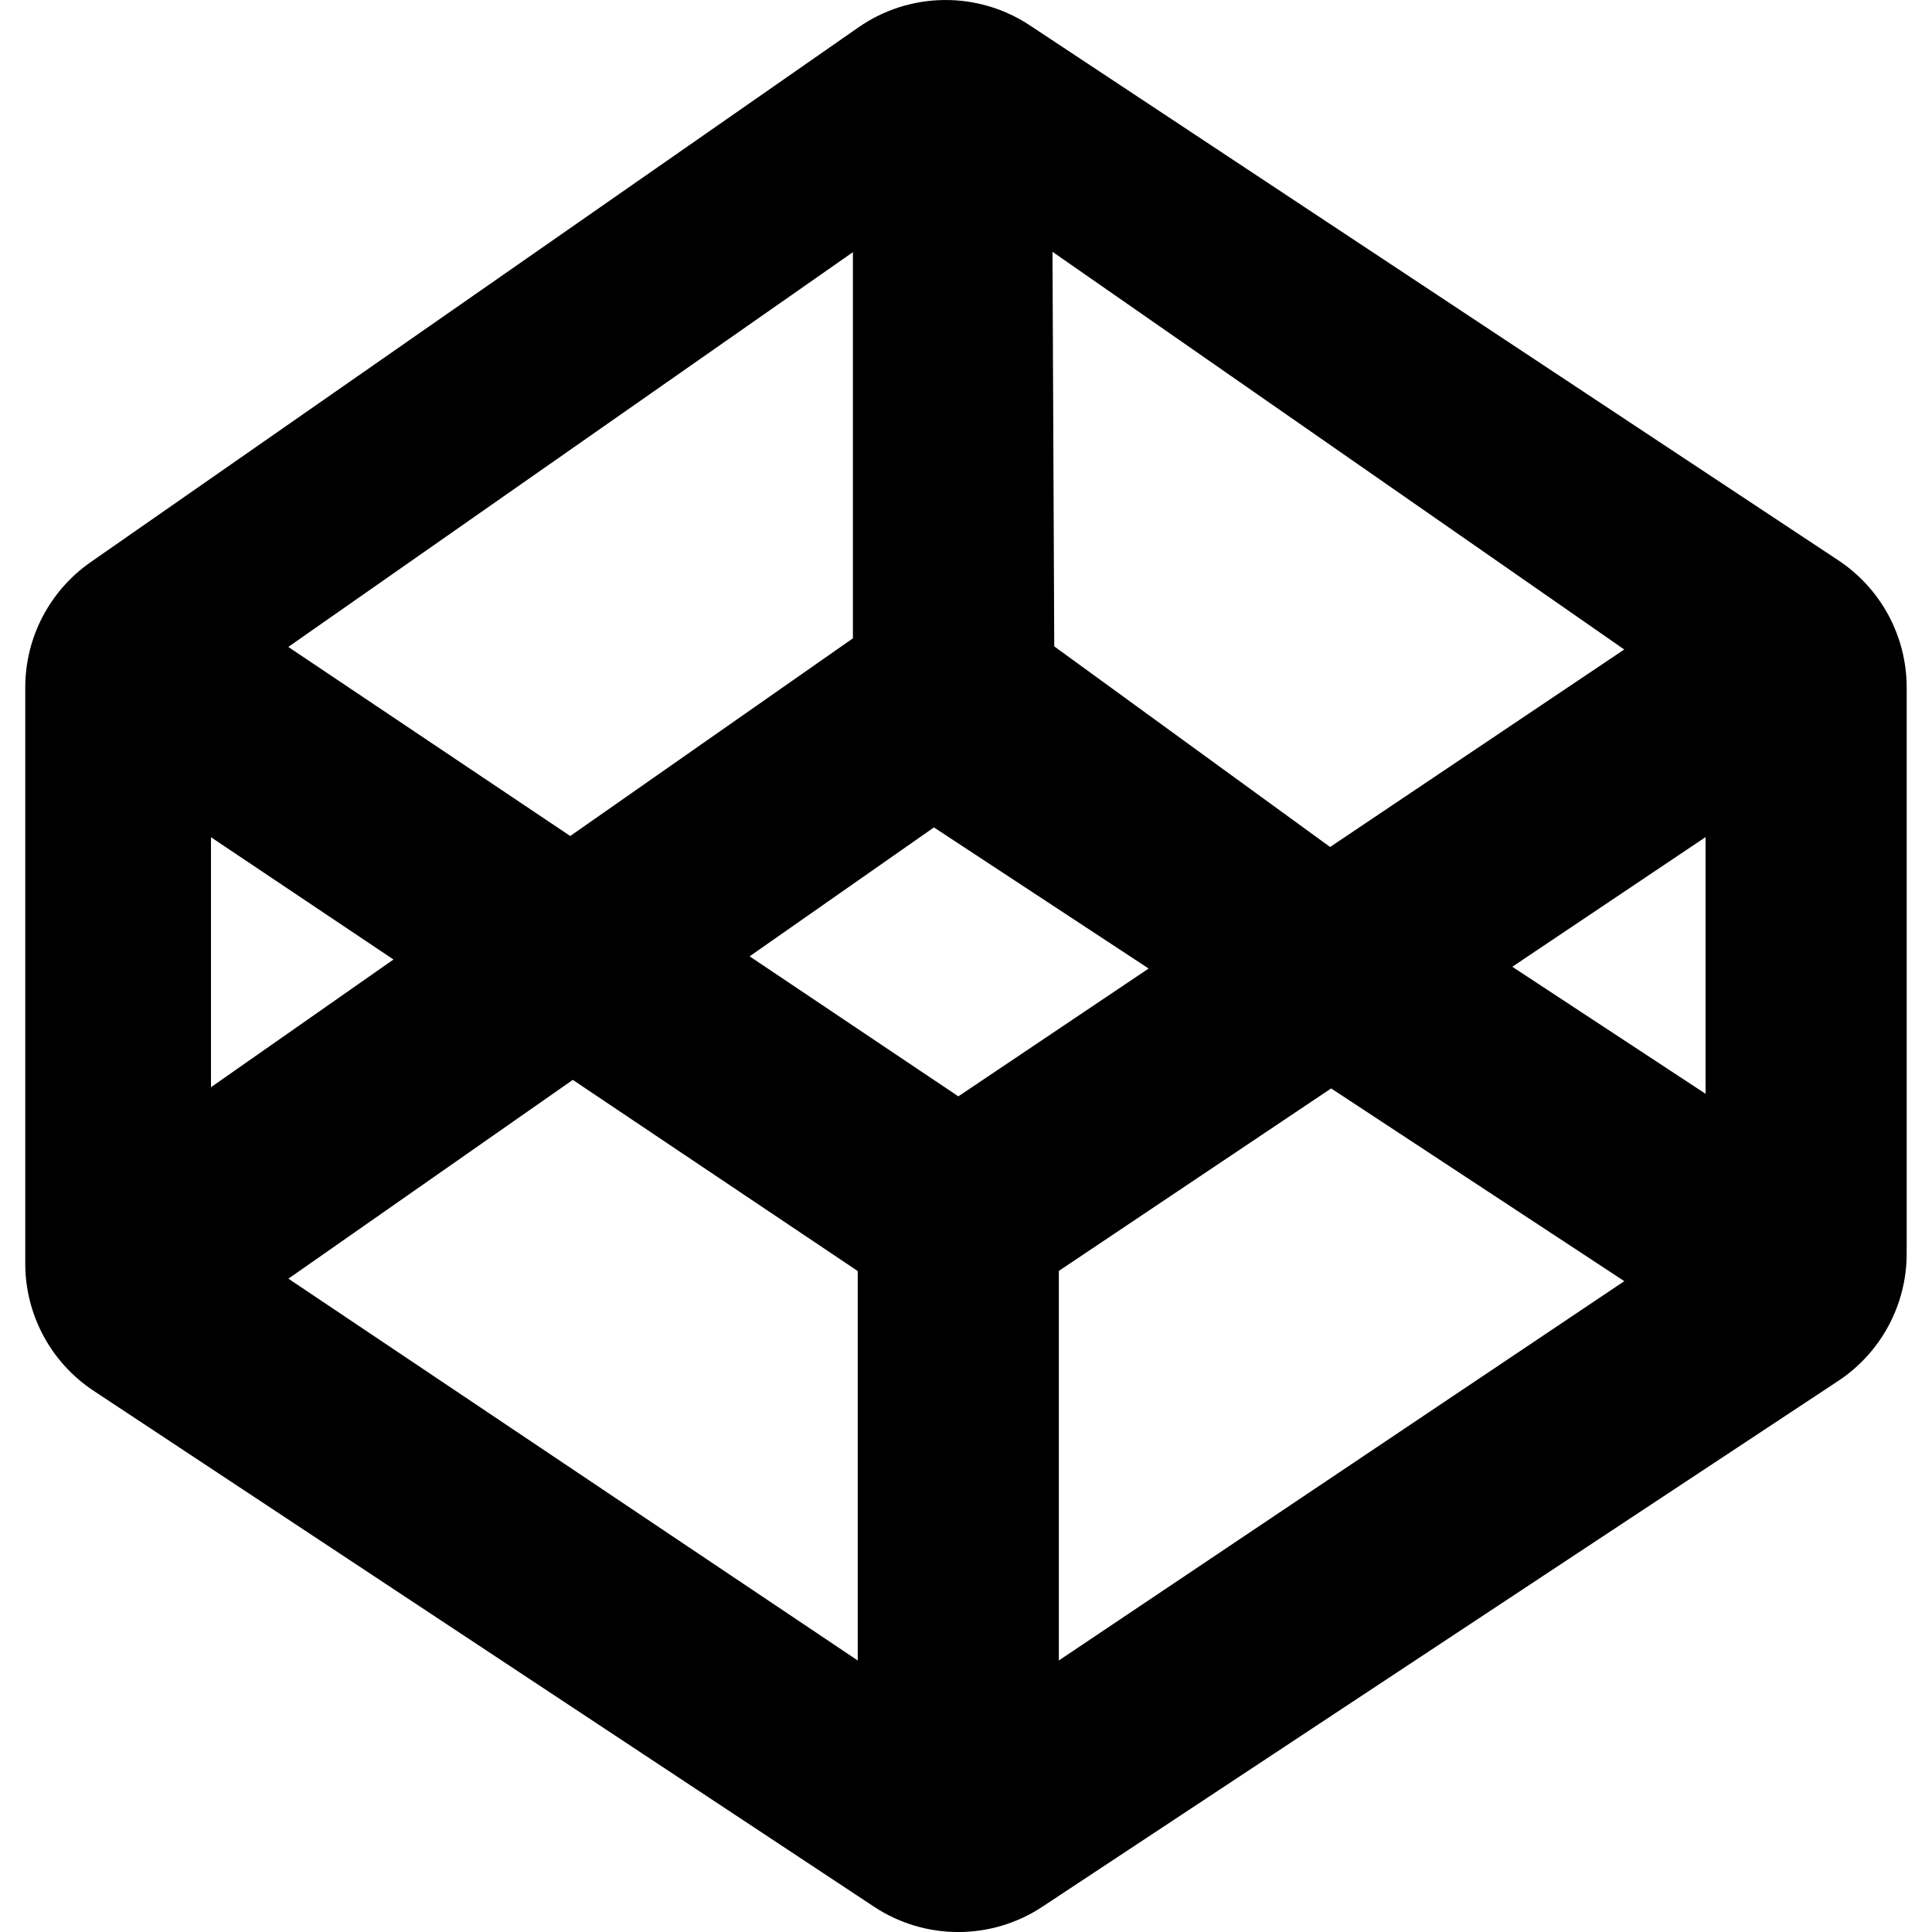
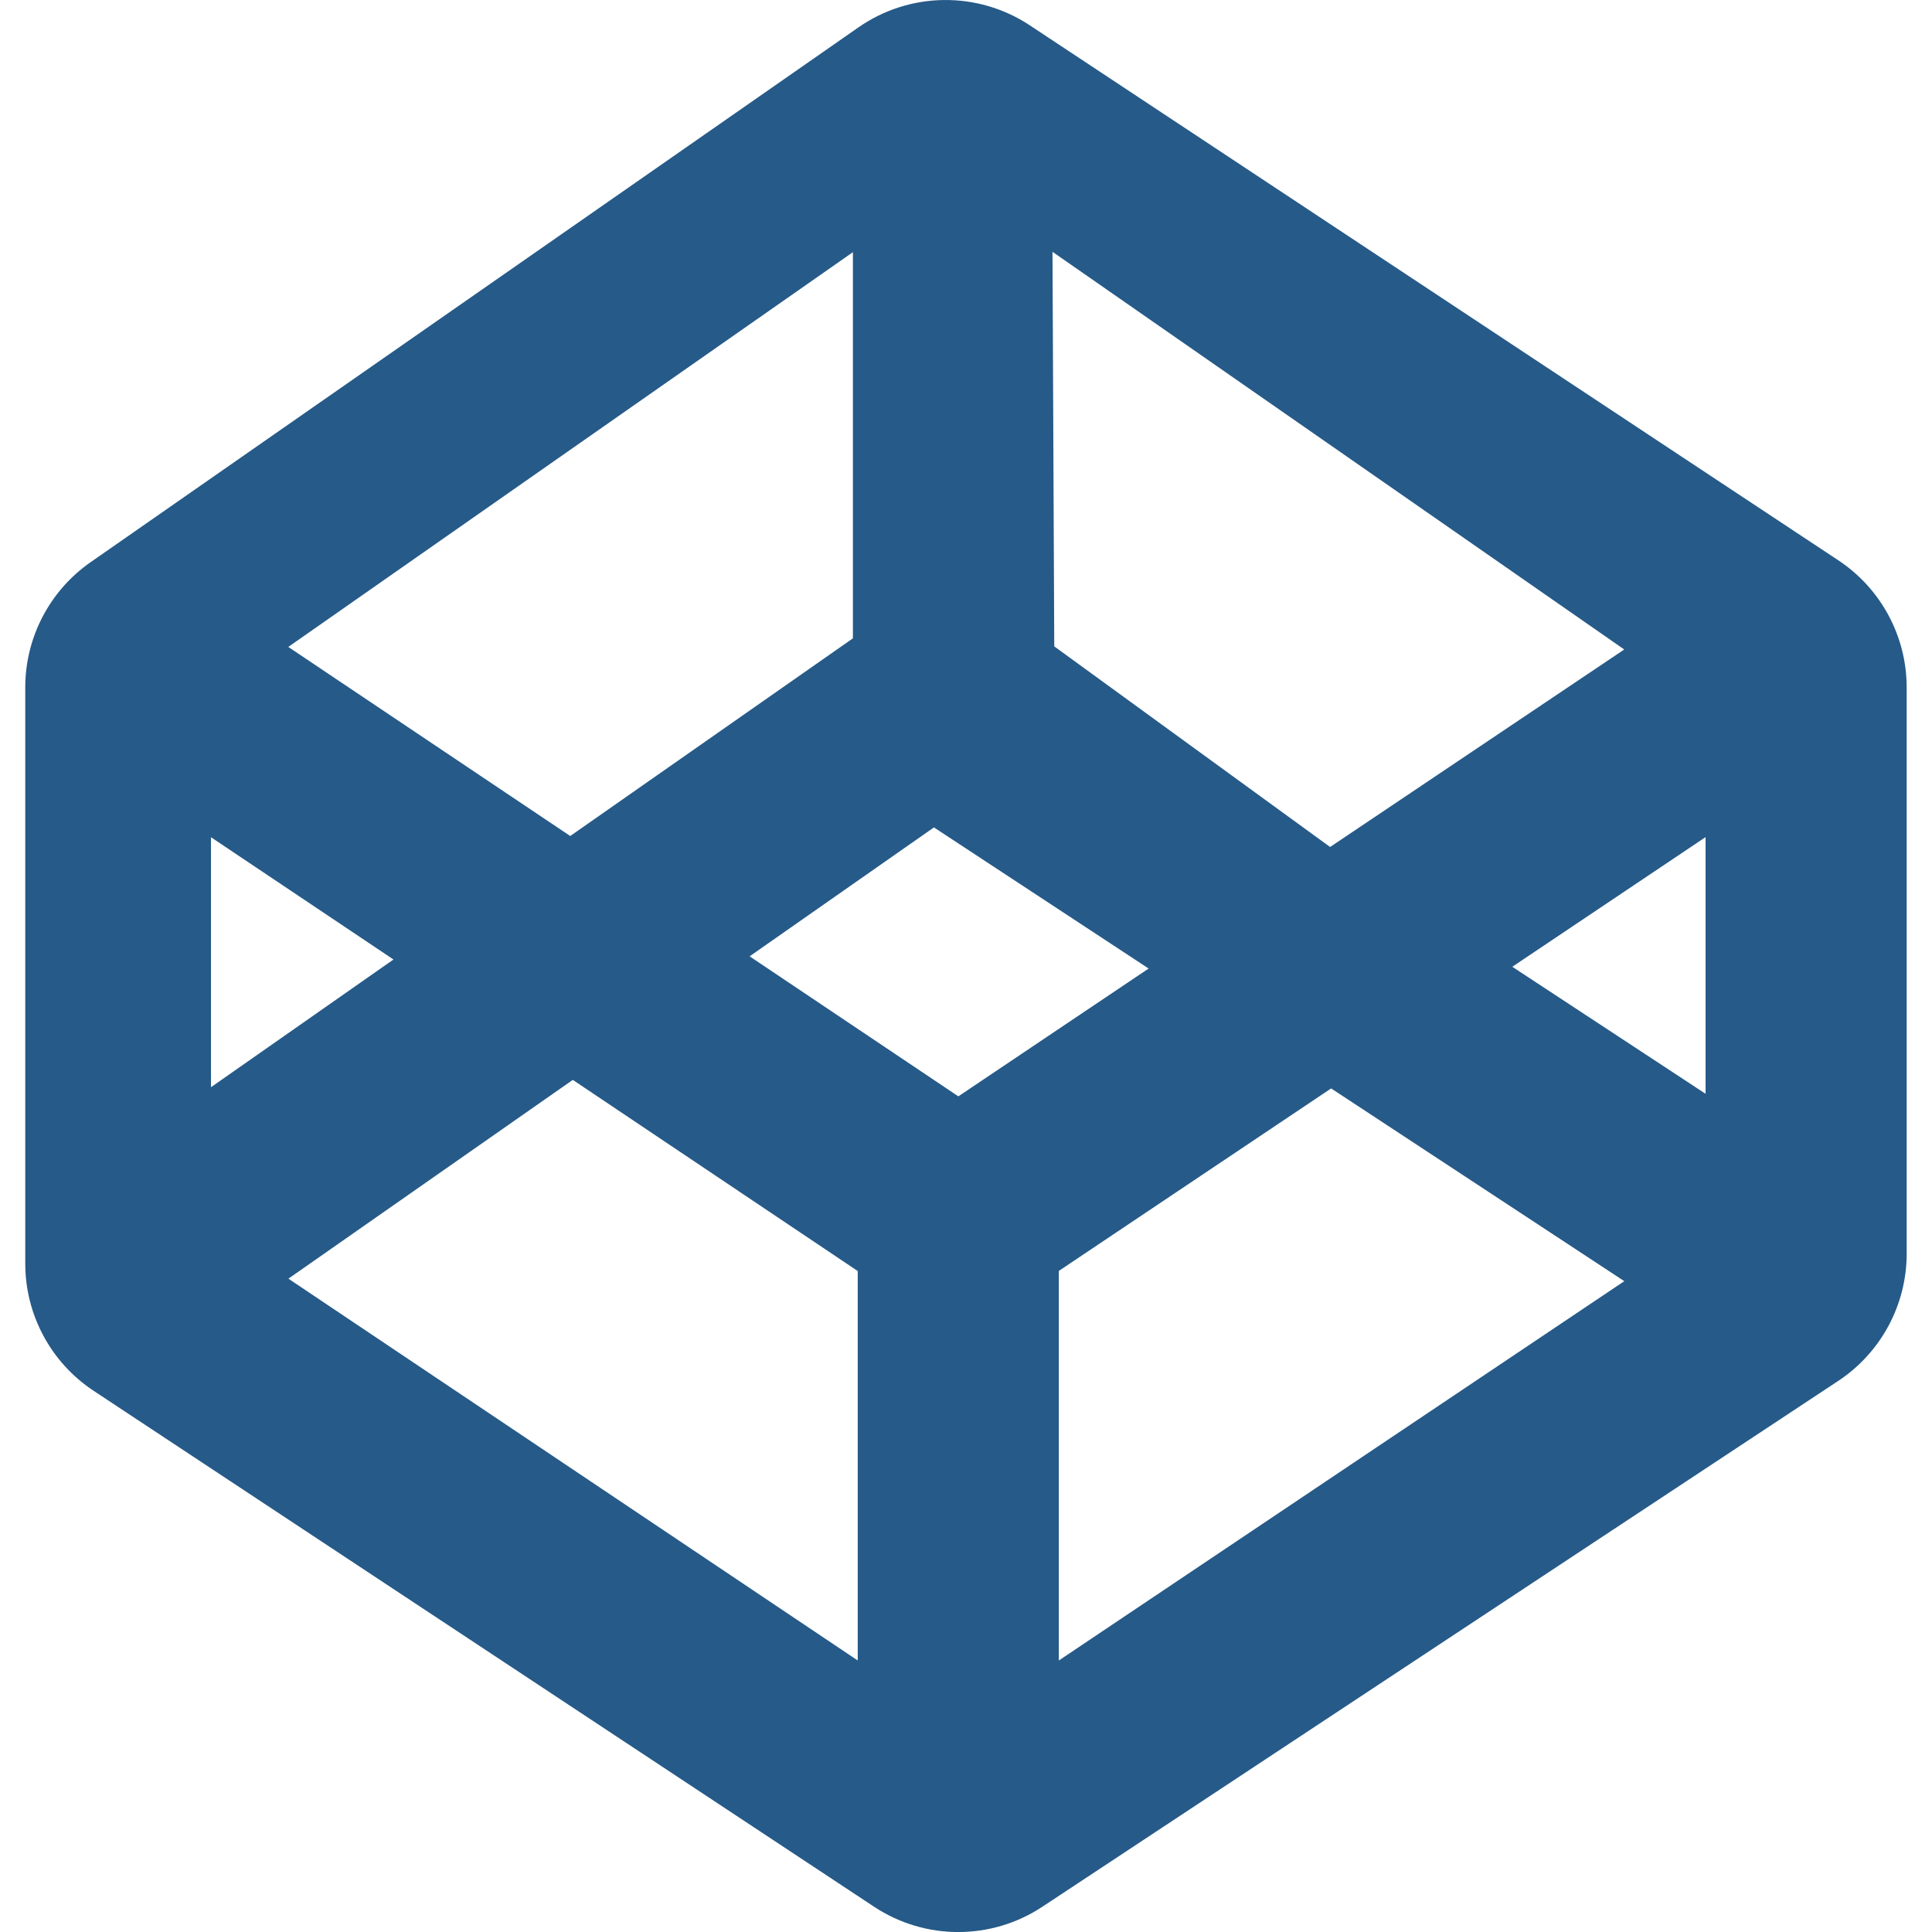
<svg xmlns="http://www.w3.org/2000/svg" version="1.1" id="Capa_1" x="0px" y="0px" width="31.665px" height="31.665px" viewBox="0 0 31.665 31.665" style="enable-background:new 0 0 31.665 31.665;" xml:space="preserve">
  <g>
-     <path d="M16.878,0.415c-0.854-0.565-1.968-0.552-2.809,0.034L1.485,9.214c-0.671,0.468-1.071,1.233-1.071,2.052v9.444   c0,0.84,0.421,1.623,1.122,2.086l12.79,8.455c0.836,0.553,1.922,0.553,2.758,0l13.044-8.618c0.7-0.463,1.122-1.246,1.122-2.086   v-9.279c0-0.839-0.421-1.622-1.121-2.085L16.878,0.415z M26.621,10.645l-4.821,3.237l-4.521-3.288L17.25,4.127L26.621,10.645z    M13.979,4.133v6.329l-4.633,3.24l-4.621-3.099L13.979,4.133z M3.458,13.722l2.991,2.004l-2.991,2.093V13.722z M14.058,27.215   l-9.331-6.258l4.661-3.258l4.67,3.133V27.215z M12.286,15.674l3.021-2.113l3.519,2.313l-3.119,2.095L12.286,15.674z M17.354,27.215   V20.83l4.463-2.991l4.805,3.159L17.354,27.215z M27.954,17.927l-3.168-2.082l3.168-2.125V17.927z" />
+     <path fill="#265A88" d="M16.878,0.415c-0.854-0.565-1.968-0.552-2.809,0.034L1.485,9.214c-0.671,0.468-1.071,1.233-1.071,2.052v9.444   c0,0.84,0.421,1.623,1.122,2.086l12.79,8.455c0.836,0.553,1.922,0.553,2.758,0l13.044-8.618c0.7-0.463,1.122-1.246,1.122-2.086   v-9.279c0-0.839-0.421-1.622-1.121-2.085L16.878,0.415z M26.621,10.645l-4.821,3.237l-4.521-3.288L17.25,4.127L26.621,10.645z    M13.979,4.133v6.329l-4.633,3.24l-4.621-3.099L13.979,4.133z M3.458,13.722l2.991,2.004l-2.991,2.093V13.722z M14.058,27.215   l-9.331-6.258l4.661-3.258l4.67,3.133V27.215z M12.286,15.674l3.021-2.113l3.519,2.313l-3.119,2.095L12.286,15.674z M17.354,27.215   V20.83l4.463-2.991l4.805,3.159L17.354,27.215z M27.954,17.927l-3.168-2.082l3.168-2.125V17.927z" />
  </g>
  <g>
</g>
  <g>
</g>
  <g>
</g>
  <g>
</g>
  <g>
</g>
  <g>
</g>
  <g>
</g>
  <g>
</g>
  <g>
</g>
  <g>
</g>
  <g>
</g>
  <g>
</g>
  <g>
</g>
  <g>
</g>
  <g>
</g>
</svg>
